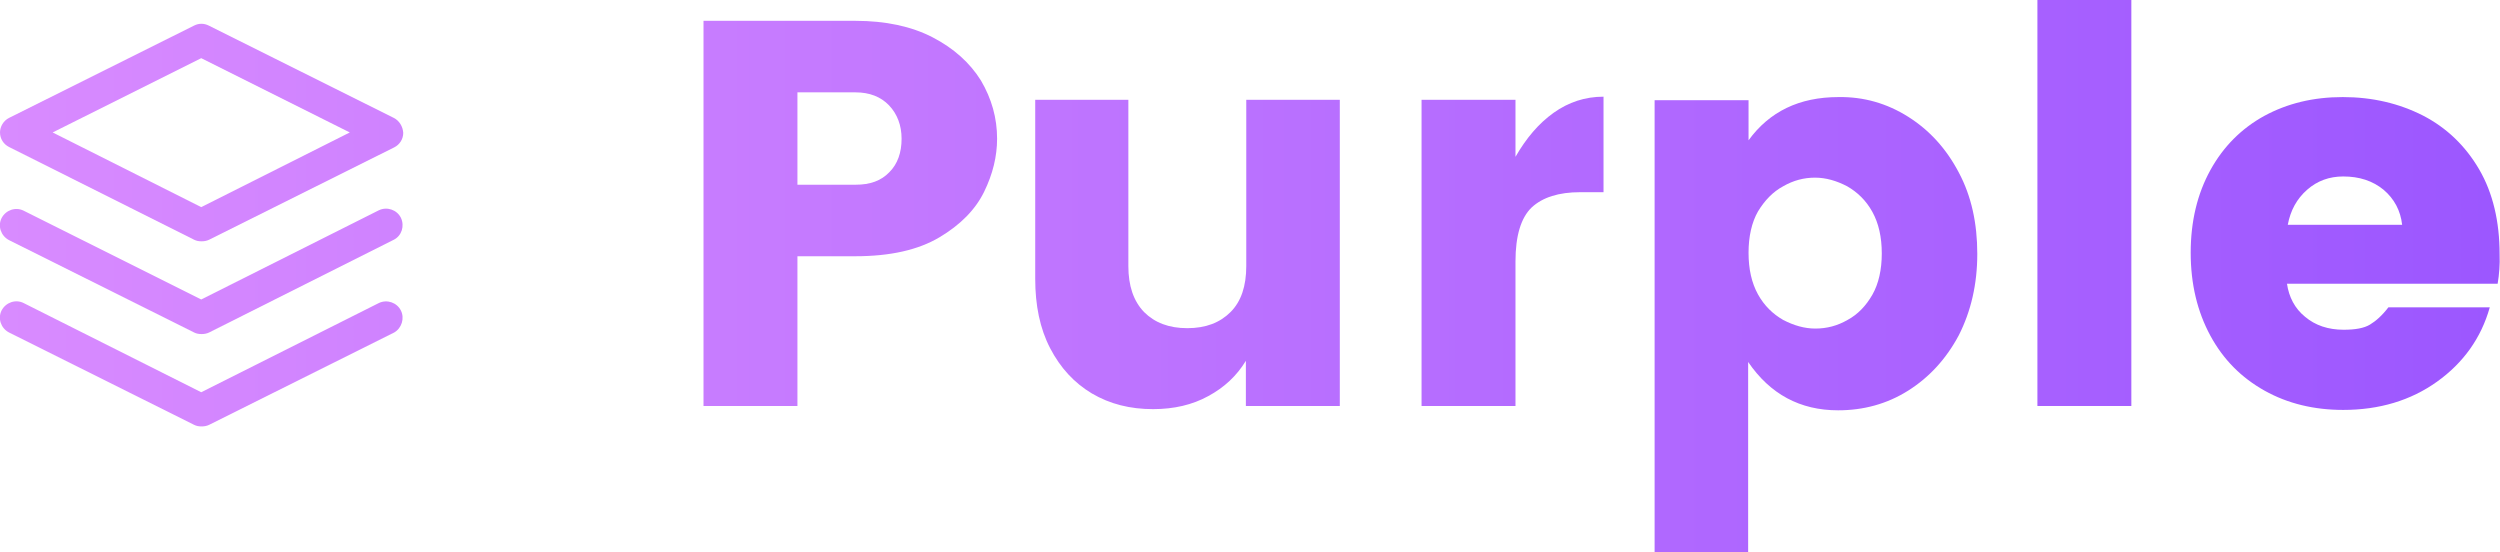
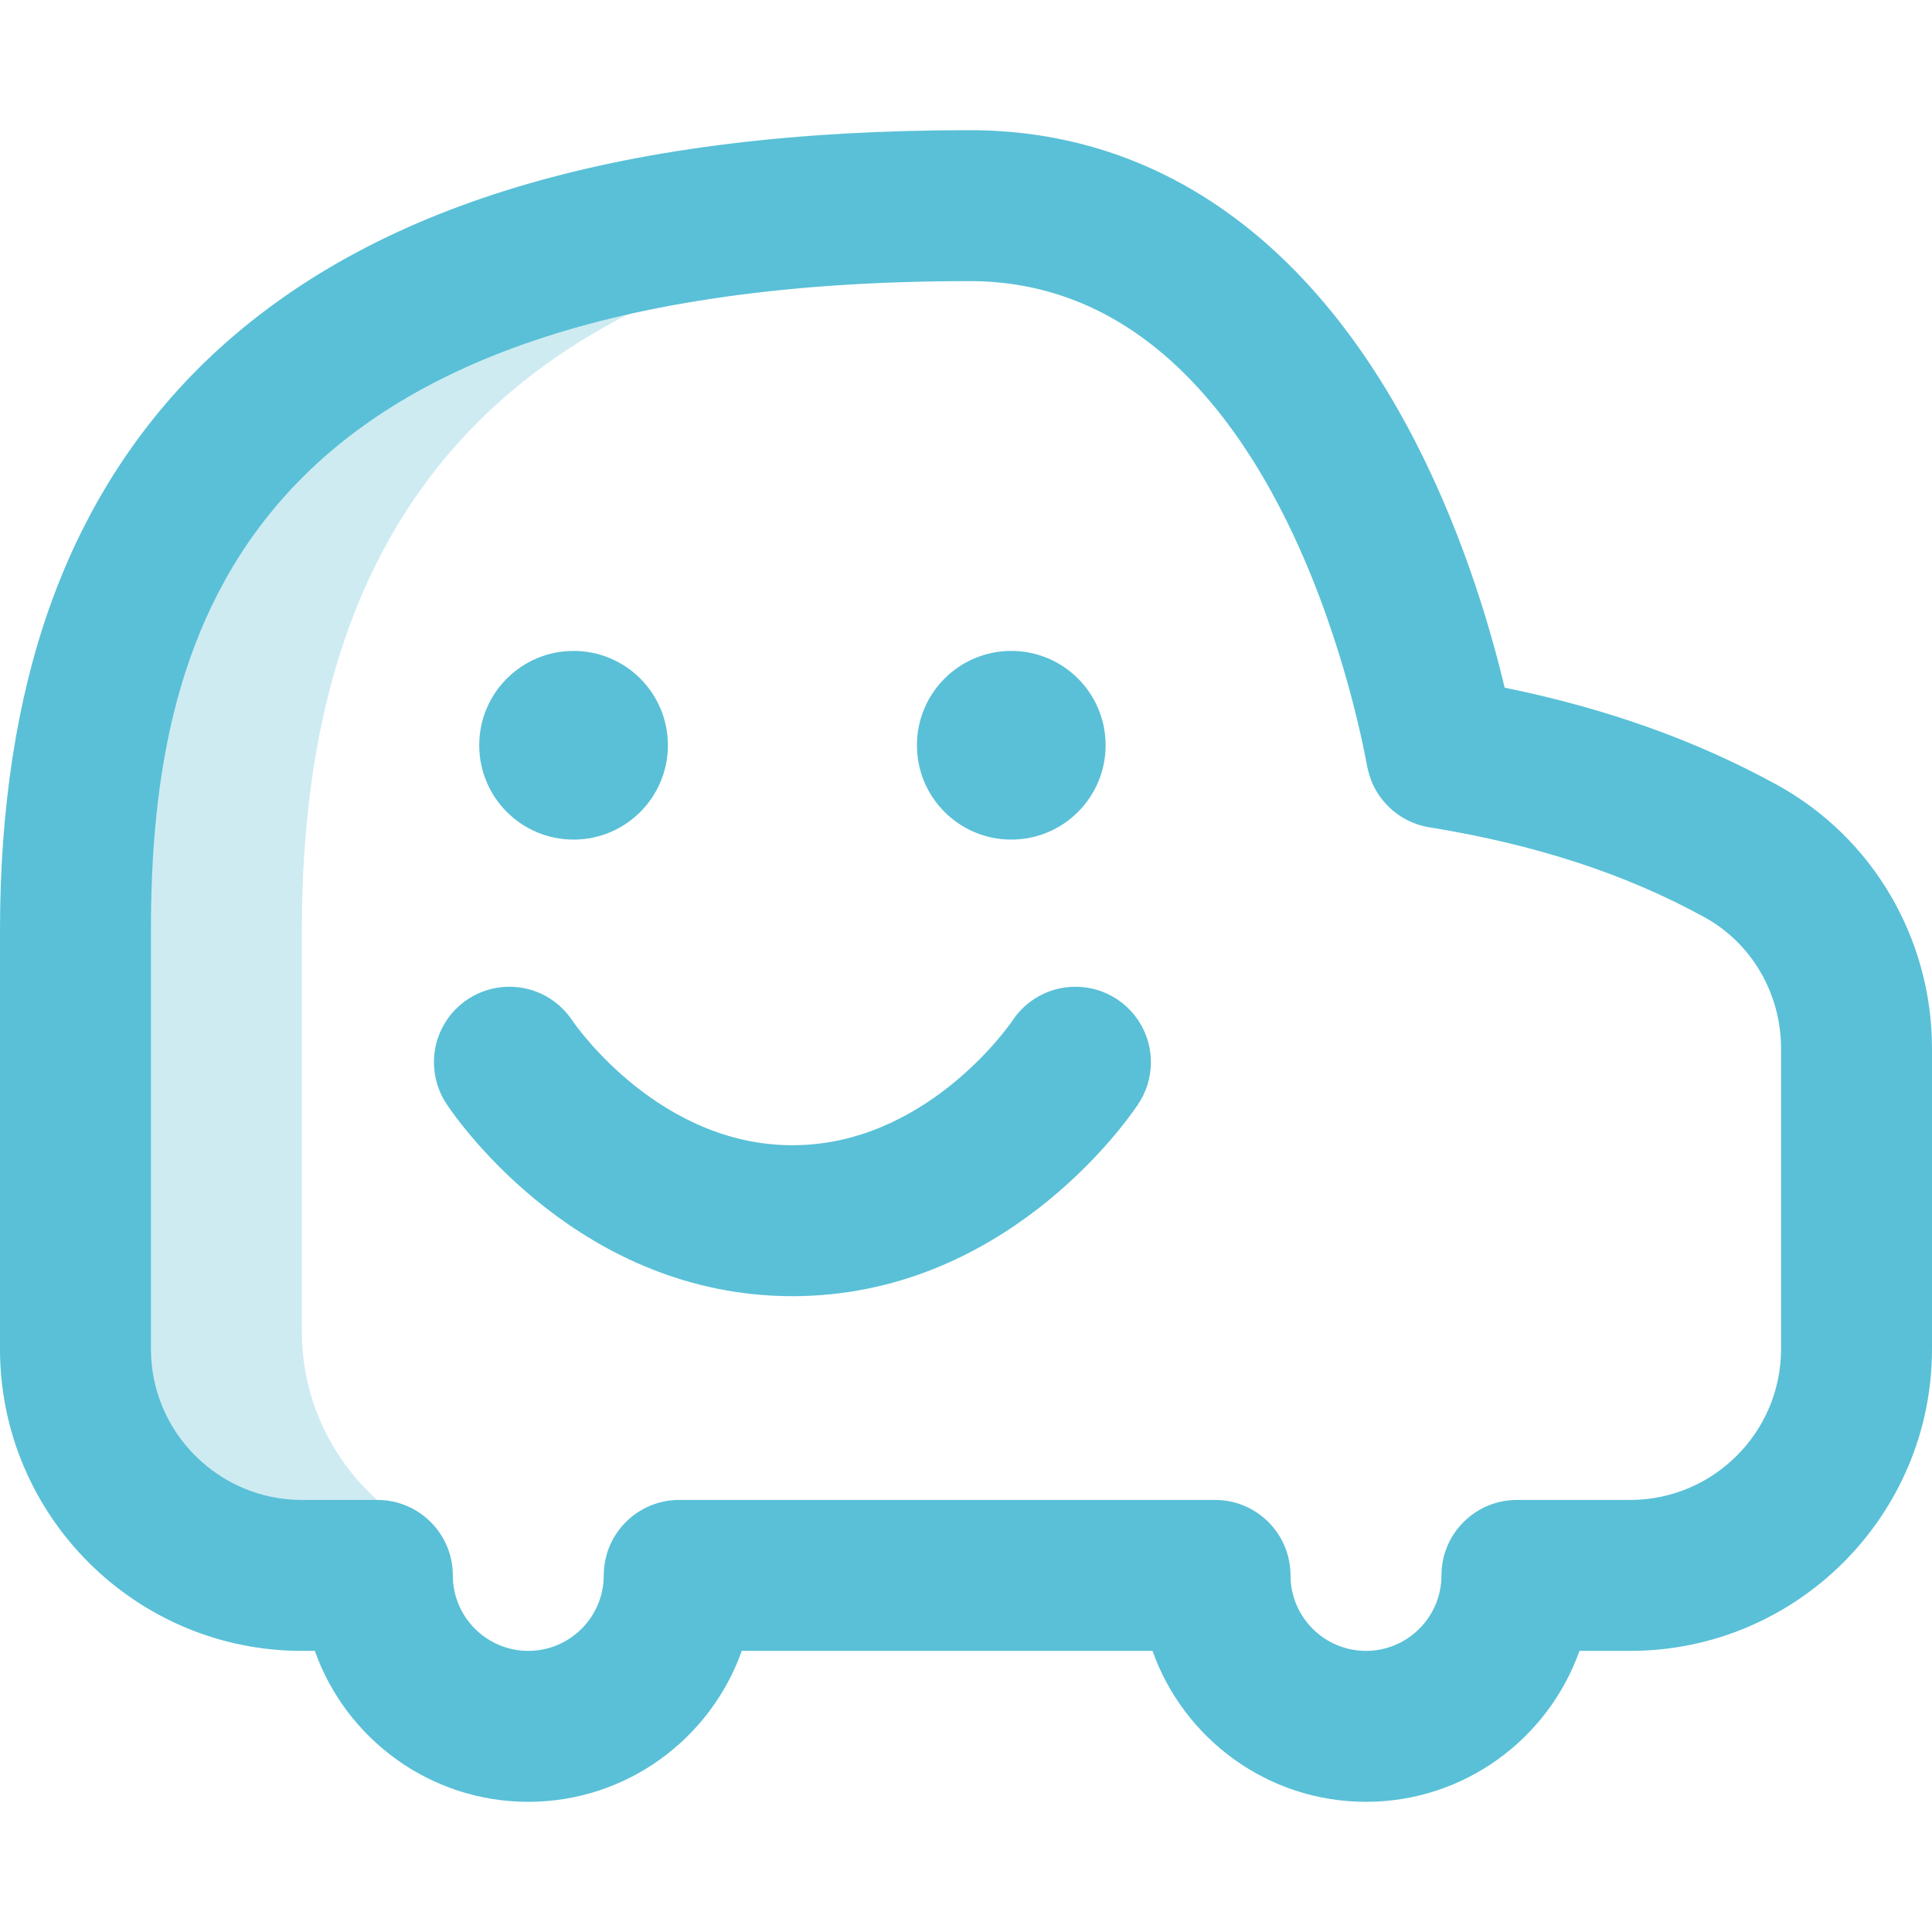
- <svg xmlns="http://www.w3.org/2000/svg" version="1.1" id="Layer_1" x="0px" y="0px" viewBox="0 0 636.1 140.4" style="enable-background:new 0 0 636.1 140.4;" xml:space="preserve">
-   <style type="text/css">
- 	.st0{fill:url(#SVGID_1_);}
- 	.st1{fill:url(#SVGID_2_);}
- 	.st2{fill:url(#SVGID_3_);}
- 	.st3{fill:url(#SVGID_4_);}
- 	.st4{fill:url(#SVGID_5_);}
- 	.st5{fill:url(#SVGID_6_);}
- 	.st6{fill:url(#SVGID_7_);}
- 	.st7{fill:url(#SVGID_8_);}
- 	.st8{fill:url(#SVGID_9_);}
- </style>
-   <linearGradient id="SVGID_1_" gradientUnits="userSpaceOnUse" x1="-14.647" y1="54.292" x2="656.557" y2="54.292">
-     <stop offset="1.502404e-03" style="stop-color:#DA8CFF" />
-     <stop offset="1" style="stop-color:#9A55FF" />
-   </linearGradient>
-   <path class="st0" d="M202.9,65.2v38.1h-23.9v-98h38.7c7.6,0,14.2,1.4,19.6,4.2c5.4,2.8,9.5,6.5,12.3,11c2.7,4.6,4.1,9.5,4.1,14.8  c0,4.5-1.1,9-3.3,13.5c-2.2,4.5-6,8.4-11.4,11.6c-5.4,3.2-12.5,4.8-21.4,4.8H202.9z M226.3,43.8c2.1-2.1,3.1-5,3.1-8.5  c0-3.4-1.1-6.3-3.2-8.5c-2.1-2.2-5-3.3-8.5-3.3h-14.8V47h14.8C221.4,47,224.2,46,226.3,43.8z" />
-   <linearGradient id="SVGID_2_" gradientUnits="userSpaceOnUse" x1="-14.647" y1="64.76" x2="656.557" y2="64.76">
-     <stop offset="1.502404e-03" style="stop-color:#DA8CFF" />
-     <stop offset="1" style="stop-color:#9A55FF" />
-   </linearGradient>
-   <path class="st1" d="M340.9,25.4v77.9H317V91.8c-2.3,3.8-5.5,6.8-9.6,9c-4,2.2-8.7,3.3-14,3.3c-5.9,0-11-1.3-15.6-4  c-4.5-2.7-8-6.5-10.6-11.5c-2.6-5-3.8-10.9-3.8-17.7V25.4h23.7v42.3c0,5,1.3,8.9,4,11.7c2.7,2.7,6.3,4.1,11,4.1  c4.7,0,8.3-1.4,11-4.1c2.7-2.7,4-6.6,4-11.7V25.4H340.9z" />
-   <linearGradient id="SVGID_3_" gradientUnits="userSpaceOnUse" x1="-14.647" y1="63.922" x2="656.557" y2="63.922">
-     <stop offset="1.502404e-03" style="stop-color:#DA8CFF" />
-     <stop offset="1" style="stop-color:#9A55FF" />
-   </linearGradient>
-   <path class="st2" d="M395.3,28.7c3.8-2.7,8-4.1,12.7-4.1v24.3h-5.9c-5.5,0-9.6,1.3-12.4,3.9c-2.7,2.6-4.1,7.2-4.1,13.7v36.8h-23.9  V25.4h23.9v14.5C388.3,35.2,391.5,31.4,395.3,28.7z" />
-   <linearGradient id="SVGID_4_" gradientUnits="userSpaceOnUse" x1="-14.647" y1="82.485" x2="656.557" y2="82.485">
-     <stop offset="1.502404e-03" style="stop-color:#DA8CFF" />
-     <stop offset="1" style="stop-color:#9A55FF" />
-   </linearGradient>
-   <path class="st3" d="M485.5,29.7c5.4,3.4,9.7,8.1,12.9,14.2c3.2,6,4.7,12.9,4.7,20.7c0,7.7-1.6,14.6-4.7,20.7  c-3.2,6-7.5,10.7-12.9,14.1s-11.4,5-17.8,5c-9.7,0-17.3-4.1-22.9-12.3v48.4H421v-115h23.9v10.2c5.3-7.3,12.9-11,22.9-11  C474.2,24.6,480.1,26.3,485.5,29.7z M453.7,47.4c-2.6,1.4-4.7,3.6-6.4,6.4c-1.6,2.8-2.4,6.4-2.4,10.5c0,4.2,0.8,7.7,2.4,10.6  c1.6,2.9,3.8,5,6.4,6.5c2.7,1.4,5.4,2.2,8.2,2.2c2.9,0,5.6-0.7,8.2-2.2c2.6-1.4,4.7-3.6,6.3-6.4c1.6-2.8,2.4-6.4,2.4-10.5  c0-4.2-0.8-7.7-2.4-10.6c-1.6-2.9-3.8-5-6.4-6.5c-2.7-1.4-5.4-2.2-8.2-2.2C459,45.2,456.3,45.9,453.7,47.4z" />
-   <linearGradient id="SVGID_5_" gradientUnits="userSpaceOnUse" x1="-14.647" y1="51.64" x2="656.557" y2="51.64">
-     <stop offset="1.502404e-03" style="stop-color:#DA8CFF" />
-     <stop offset="1" style="stop-color:#9A55FF" />
-   </linearGradient>
-   <path class="st4" d="M542.3,0v103.3h-23.9V0H542.3z" />
-   <linearGradient id="SVGID_6_" gradientUnits="userSpaceOnUse" x1="-14.647" y1="64.411" x2="656.557" y2="64.411">
-     <stop offset="1.502404e-03" style="stop-color:#DA8CFF" />
-     <stop offset="1" style="stop-color:#9A55FF" />
-   </linearGradient>
-   <path class="st5" d="M635.5,72.2h-53.6c0.5,3.4,2,6.3,4.6,8.4c2.6,2.2,5.9,3.3,9.8,3.3c3,0,5.2-0.4,6.7-1.3c1.5-0.9,3.1-2.3,4.7-4.4  h25.8c-2.2,7.8-6.7,14.1-13.4,18.9c-6.7,4.8-14.7,7.2-23.9,7.2c-7.4,0-14.1-1.6-20-4.9c-5.9-3.3-10.5-7.9-13.8-14  c-3.3-6.1-5-13.1-5-21.1c0-8,1.7-15,5-21c3.3-6,7.9-10.6,13.7-13.8c5.9-3.2,12.5-4.8,20-4.8c7.5,0,14.3,1.6,20.4,4.7  c6,3.1,10.8,7.7,14.3,13.7c3.5,6,5.2,13.3,5.2,21.6C636.1,67.3,635.9,69.8,635.5,72.2z M611.2,57.2c-0.4-3.6-2-6.6-4.7-8.9  c-2.8-2.3-6.2-3.4-10.3-3.4c-3.5,0-6.6,1.1-9.2,3.4c-2.6,2.3-4.2,5.2-4.9,8.9H611.2z" />
+ <svg xmlns="http://www.w3.org/2000/svg" version="1.1" width="512" height="512" x="0" y="0" viewBox="0 0 512 512" style="enable-background:new 0 0 512 512" xml:space="preserve" class="">
  <g>
    <g>
-       <linearGradient id="SVGID_7_" gradientUnits="userSpaceOnUse" x1="-14.647" y1="33.748" x2="656.557" y2="33.748">
-         <stop offset="1.502404e-03" style="stop-color:#DA8CFF" />
-         <stop offset="1" style="stop-color:#9A55FF" />
-       </linearGradient>
-       <path class="st6" d="M100.2,30L53.1,6.5c-1.2-0.6-2.5-0.6-3.7,0L2.3,30C0.9,30.7,0,32.2,0,33.7c0,1.6,0.9,3,2.3,3.7L49.4,61    c0.6,0.3,1.2,0.4,1.9,0.4c0.6,0,1.3-0.1,1.9-0.4l47.1-23.5c1.4-0.7,2.3-2.1,2.3-3.7C102.5,32.2,101.6,30.7,100.2,30z M51.2,52.7    L13.4,33.7l37.8-18.9l37.8,18.9L51.2,52.7z" />
-     </g>
-   </g>
-   <g>
-     <g>
-       <linearGradient id="SVGID_8_" gradientUnits="userSpaceOnUse" x1="-14.647" y1="92.608" x2="656.557" y2="92.608">
-         <stop offset="1.502404e-03" style="stop-color:#DA8CFF" />
-         <stop offset="1" style="stop-color:#9A55FF" />
-       </linearGradient>
-       <path class="st7" d="M102,79c-1-2-3.5-2.9-5.6-1.9L51.2,99.8L6,77.1c-2-1-4.5-0.2-5.6,1.9c-1,2-0.2,4.5,1.9,5.6l47.1,23.5    c0.6,0.3,1.2,0.4,1.9,0.4c0.6,0,1.3-0.1,1.9-0.4l47.1-23.5C102.2,83.5,103,81,102,79z" />
-     </g>
-   </g>
-   <g>
-     <g>
-       <linearGradient id="SVGID_9_" gradientUnits="userSpaceOnUse" x1="-14.647" y1="69.064" x2="656.557" y2="69.064">
-         <stop offset="1.502404e-03" style="stop-color:#DA8CFF" />
-         <stop offset="1" style="stop-color:#9A55FF" />
-       </linearGradient>
-       <path class="st8" d="M102,55.4c-1-2-3.5-2.9-5.6-1.9L51.2,76.2L6,53.6c-2-1-4.5-0.2-5.6,1.9c-1,2-0.2,4.5,1.9,5.6l47.1,23.5    c0.6,0.3,1.2,0.4,1.9,0.4c0.6,0,1.3-0.1,1.9-0.4L100.2,61C102.2,60,103,57.5,102,55.4z" />
+       <path d="m93.795 417.5c1.235-2.53 6.106-16.743 7.304-19-12.905-11.005-21.099-27.372-21.099-45.662 0-3.186 0-26.054 0-106.338 0-106.322 49.584-179.028 194.916-190.422-5.682-1.026-11.648-1.578-17.916-1.578-178 0-237 76-237 192v111c0 33.137 26.863 60 60 60z" fill="#ceebf2" data-original="#cee1f2" style="" class="" />
+       <path d="m362 477.5c-26.075 0-48.318-16.719-56.573-40h-108.854c-8.254 23.281-30.498 40-56.573 40s-48.318-16.719-56.573-40h-3.427c-44.09 0-79.965-35.854-80-79.938 0-.011 0-.021 0-.031v-111.031c0-32.212 4.424-61.02 13.15-85.623 9.637-27.173 24.837-50.287 45.176-68.703 42.864-38.809 107.85-57.674 198.674-57.674 48.035 0 88.069 27.032 115.773 78.174 13.982 25.812 21.896 52.439 25.98 69.562 27.07 5.531 50.803 14.015 72.22 25.787 25.307 13.911 41.027 40.682 41.027 69.866v79.611c0 44.112-35.888 80-80 80h-13.427c-8.255 23.281-30.498 40-56.573 40zm-182-80h142c11.046 0 20 8.954 20 20 0 11.028 8.972 20 20 20s20-8.972 20-20c0-11.046 8.954-20 20-20h30c22.056 0 40-17.944 40-40v-79.611c0-14.592-7.776-27.932-20.295-34.813-20.848-11.459-44.696-19.256-72.908-23.833-4.586-.744-8.77-3.062-11.833-6.555-3.613-4.12-4.402-8.293-4.78-10.298-4.036-21.357-28.069-127.89-105.184-127.89-192.335 0-217 91.92-217 172v111c0 22.056 17.944 40 40 40h20c11.046 0 20 8.954 20 20 0 11.028 8.972 20 20 20s20-8.972 20-20c0-11.046 8.954-20 20-20zm105-136c-7.029 0-13.21 3.626-16.777 9.109-1.353 1.962-23.279 32.891-58.223 32.891-35.023 0-56.97-31.07-58.232-32.904-3.568-5.476-9.745-9.096-16.768-9.096-11.046 0-20 8.954-20 20 0 4.181 1.283 8.062 3.477 11.272 3.375 5.028 35.599 50.728 91.523 50.728 55.583 0 87.754-45.144 91.457-50.632 2.234-3.228 3.543-7.145 3.543-11.368 0-11.046-8.954-20-20-20z" fill="#59c0d7" data-original="#1428bf" style="" class="" />
+       <path d="m177 197.5c0 13.807-11.193 25-25 25s-25-11.193-25-25 11.193-25 25-25 25 11.193 25 25zm91-25c-13.807 0-25 11.193-25 25s11.193 25 25 25 25-11.193 25-25-11.193-25-25-25z" fill="#59c0d7" data-original="#df5cf0" style="" class="" />
    </g>
  </g>
</svg>
